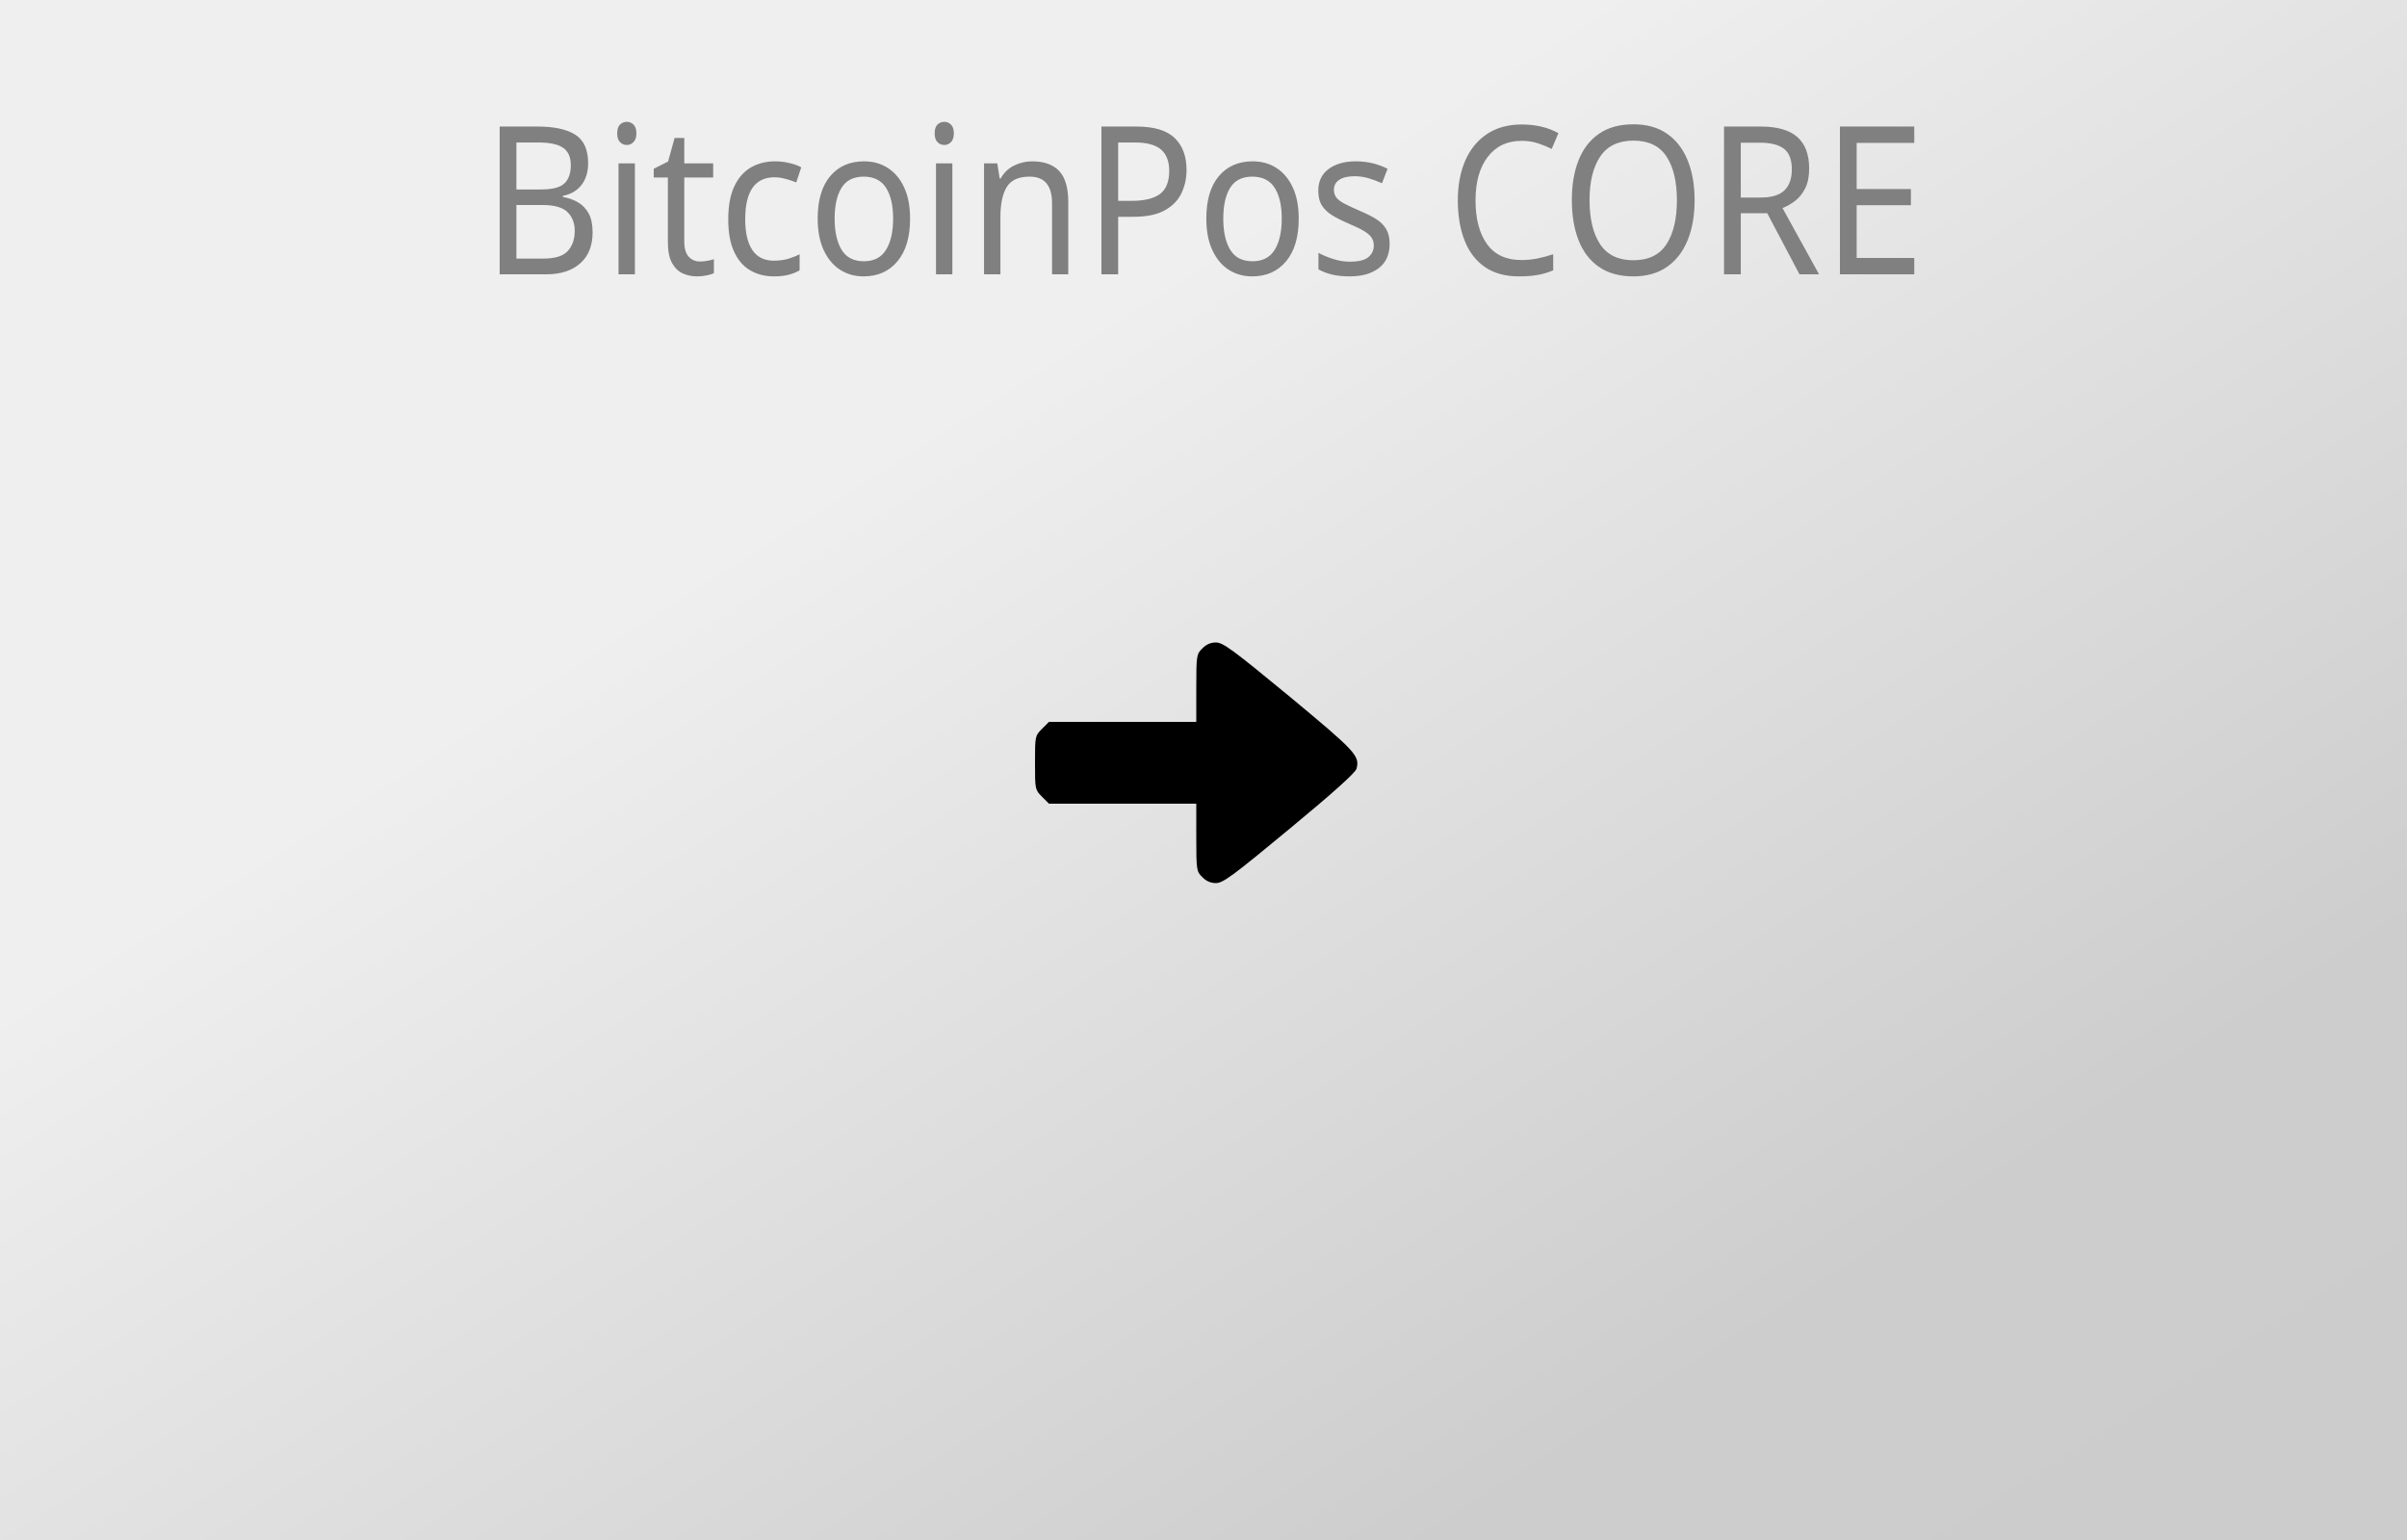
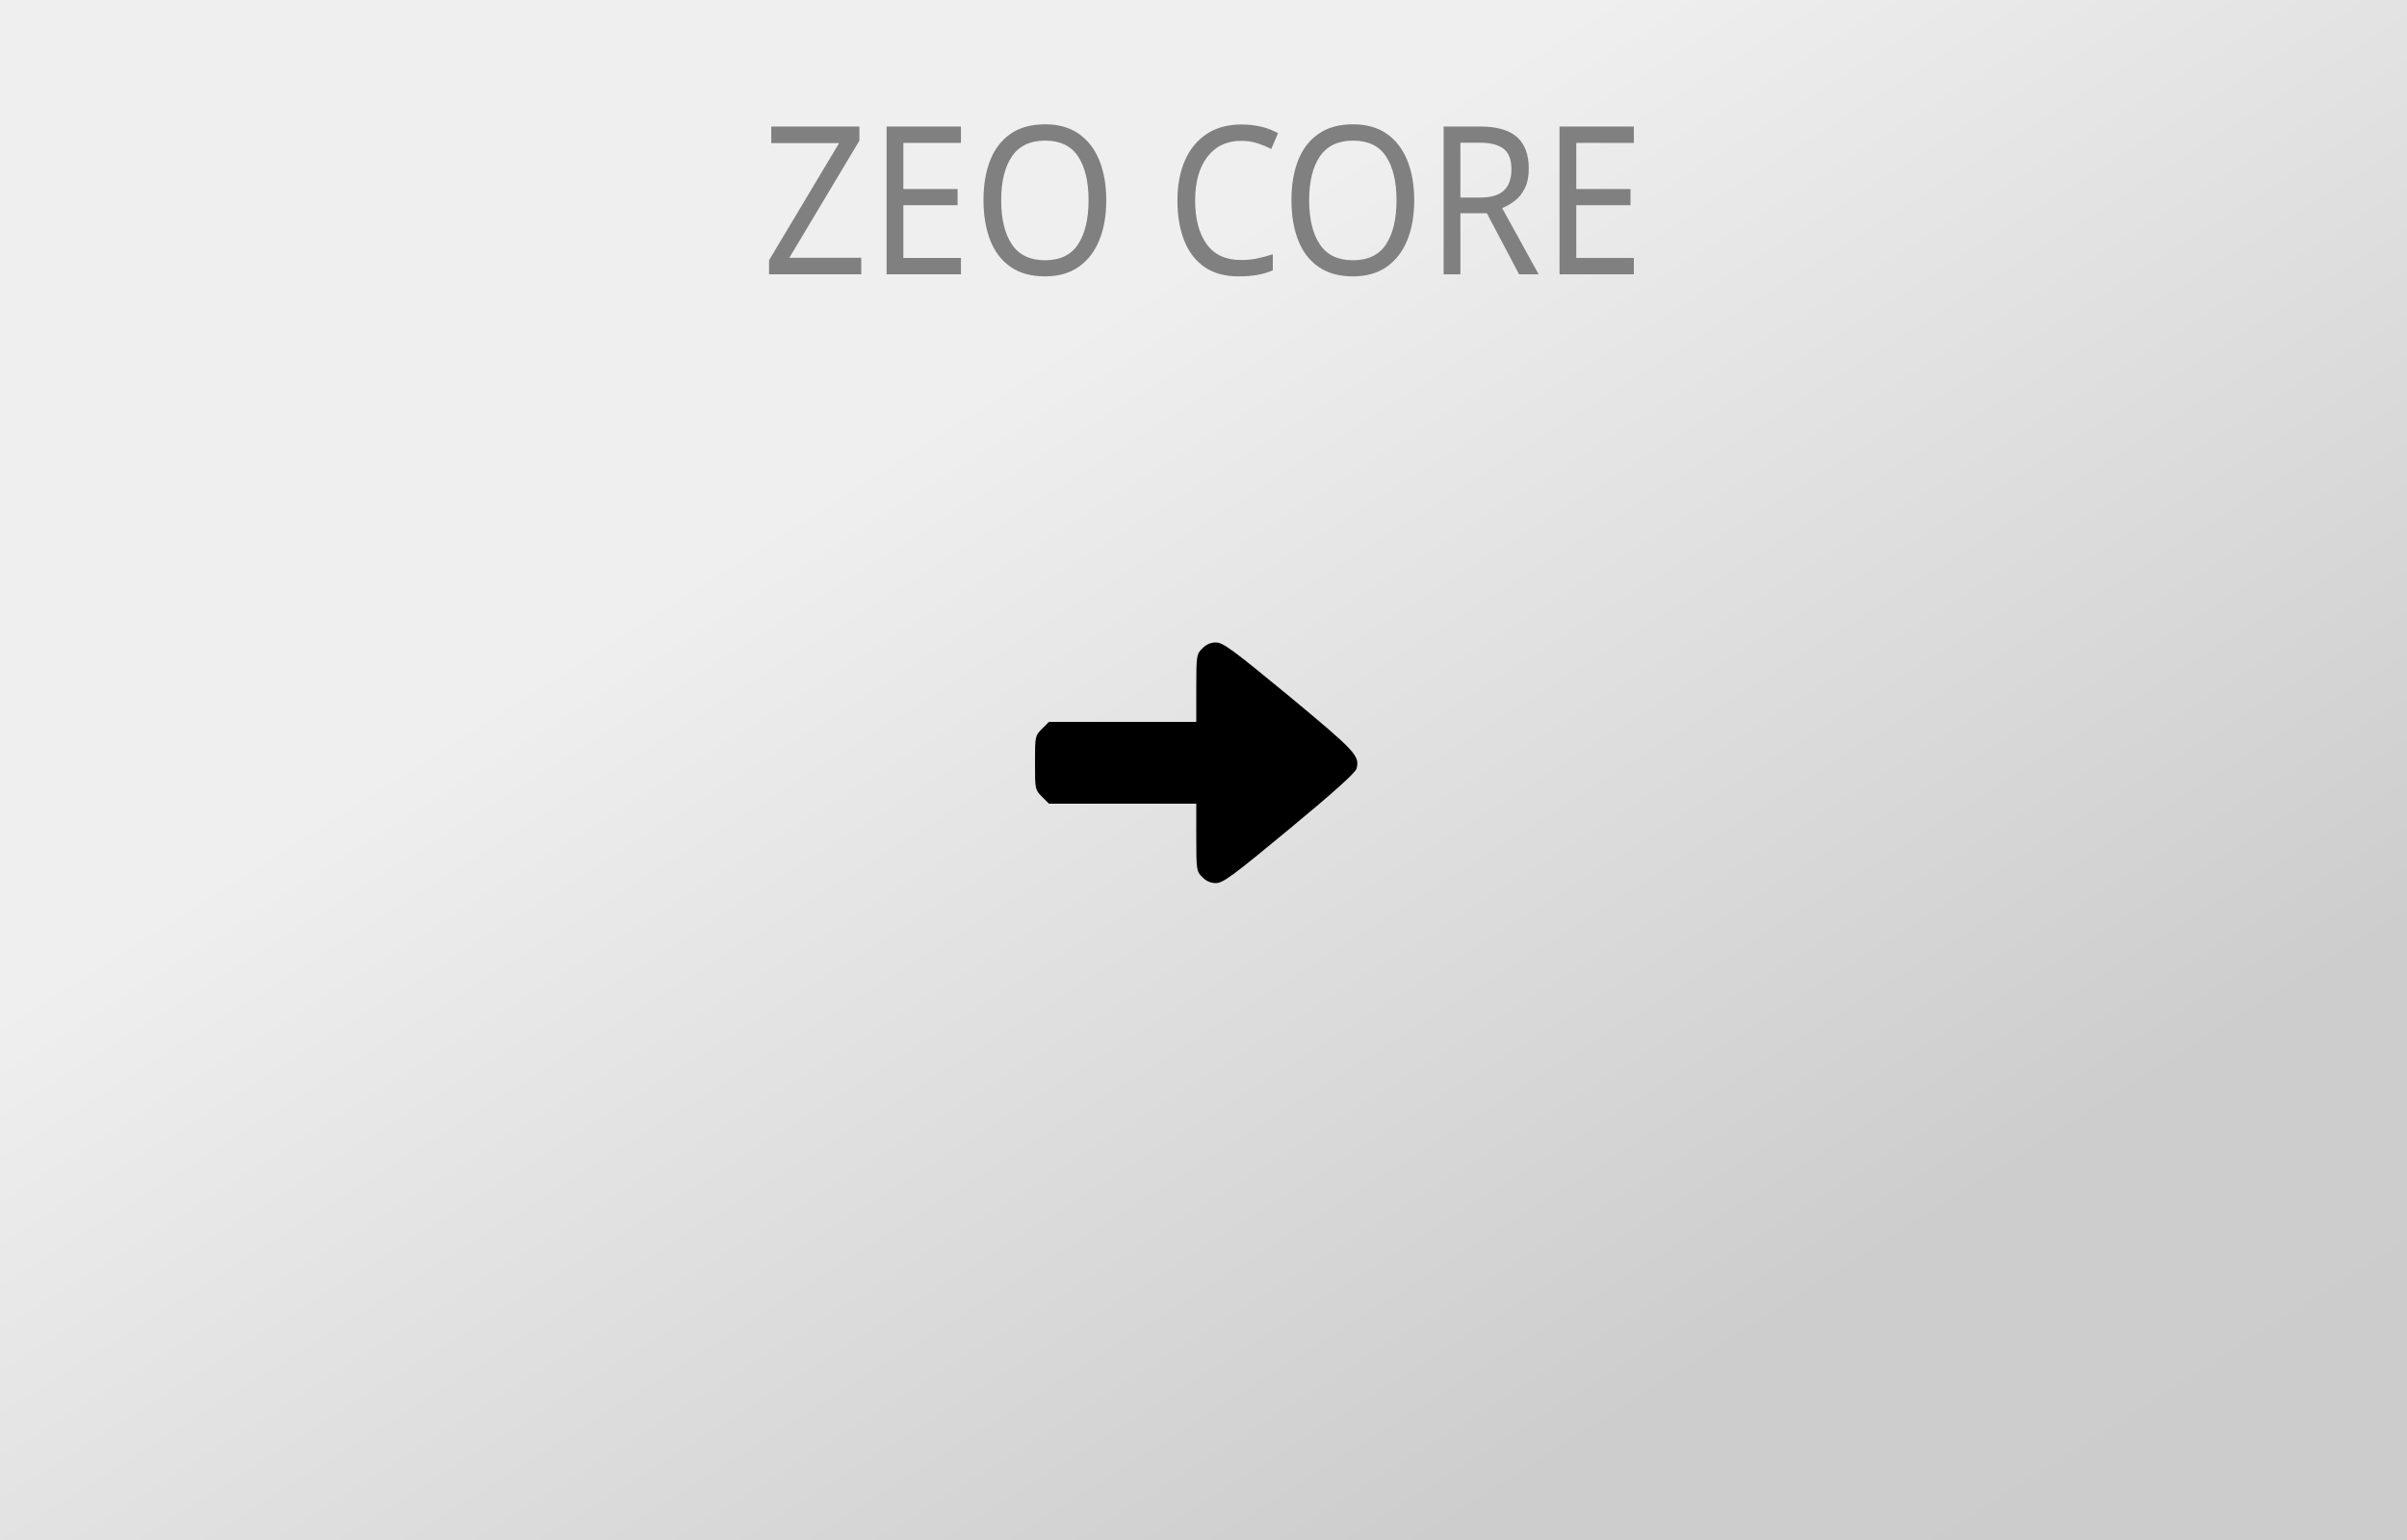
<svg xmlns="http://www.w3.org/2000/svg" version="1.0" width="1000pt" height="640pt" viewBox="0 0 1000 640" preserveAspectRatio="xMidYMid meet">
  <style type="text/css">
		text {
			font-family: "Tuffy";
			font-size: 86px;
			fill: gray;
			text-anchor: middle;
		}
	</style>
  <defs>
    <linearGradient id="gradient" x1="0%" y1="0%" x2="100%" y2="100%">
      <stop offset="0%" style="stop-color:rgb(239,239,239);stop-opacity:1" />
      <stop offset="33%" style="stop-color:rgb(239,239,239);stop-opacity:1" />
      <stop offset="80%" style="stop-color:rgb(205,205,205);stop-opacity:1" />
      <stop offset="100%" style="stop-color:rgb(204,204,204);stop-opacity:1" />
    </linearGradient>
  </defs>
  <rect width="1000" height="640" style="fill:url(#gradient);stroke-width:0" />
  <g transform="translate(500,0) scale(0.9, 1)">
-     <text x="0" y="114">BitcoinPos CORE</text>
+     <text x="0" y="114">ZEO CORE</text>
  </g>
  <g transform="translate(0,640) scale(0.1,-0.1)" fill="#000000" stroke="none">
    <path d="M4995 3705 c-24 -23 -25 -29 -25 -165 l0 -140 -306 0 -306 0 -29 -29 c-29 -29 -29 -31 -29 -141 0 -110 0 -112 29 -141 l29 -29 306 0 306 0 0 -140 c0 -136 1 -142 25 -165 16 -17 35 -25 57 -25 29 0 72 32 306 226 180 149 274 233 278 250 13 53 -2 70 -278 299 -235 194 -277 225 -306 225 -22 0 -41 -8 -57 -25z" fixlter="url(#glow)" />
  </g>
</svg>
